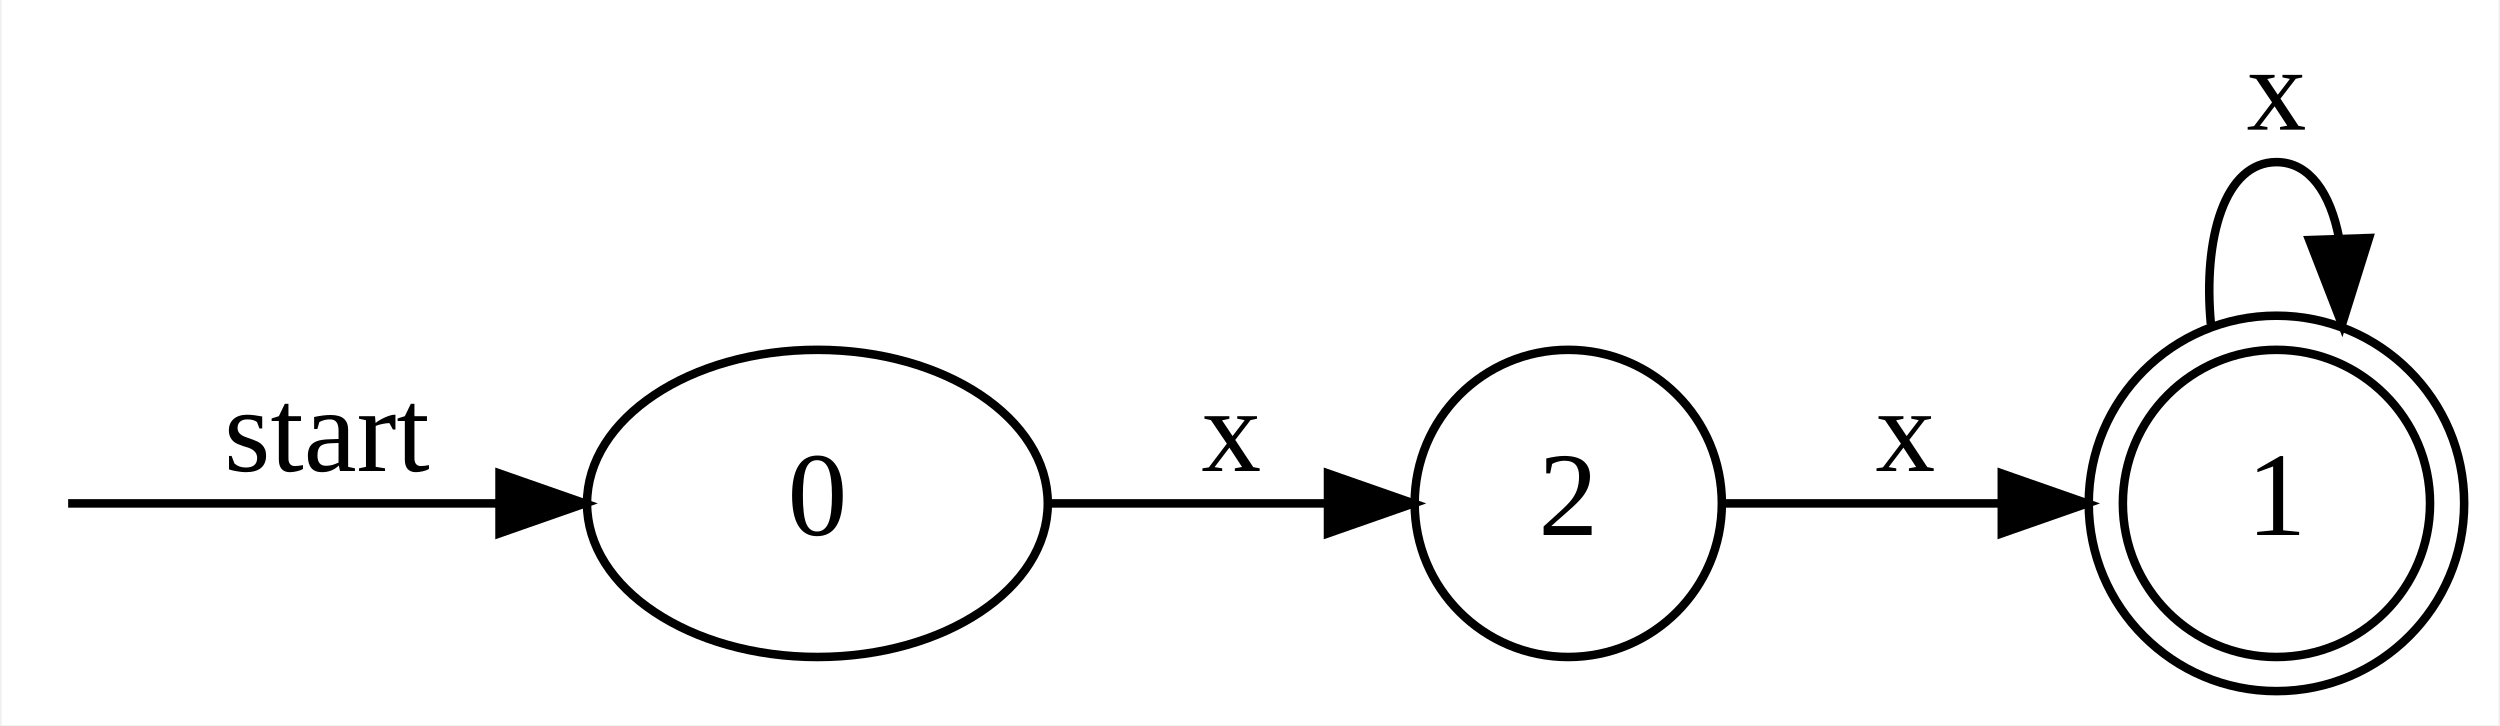
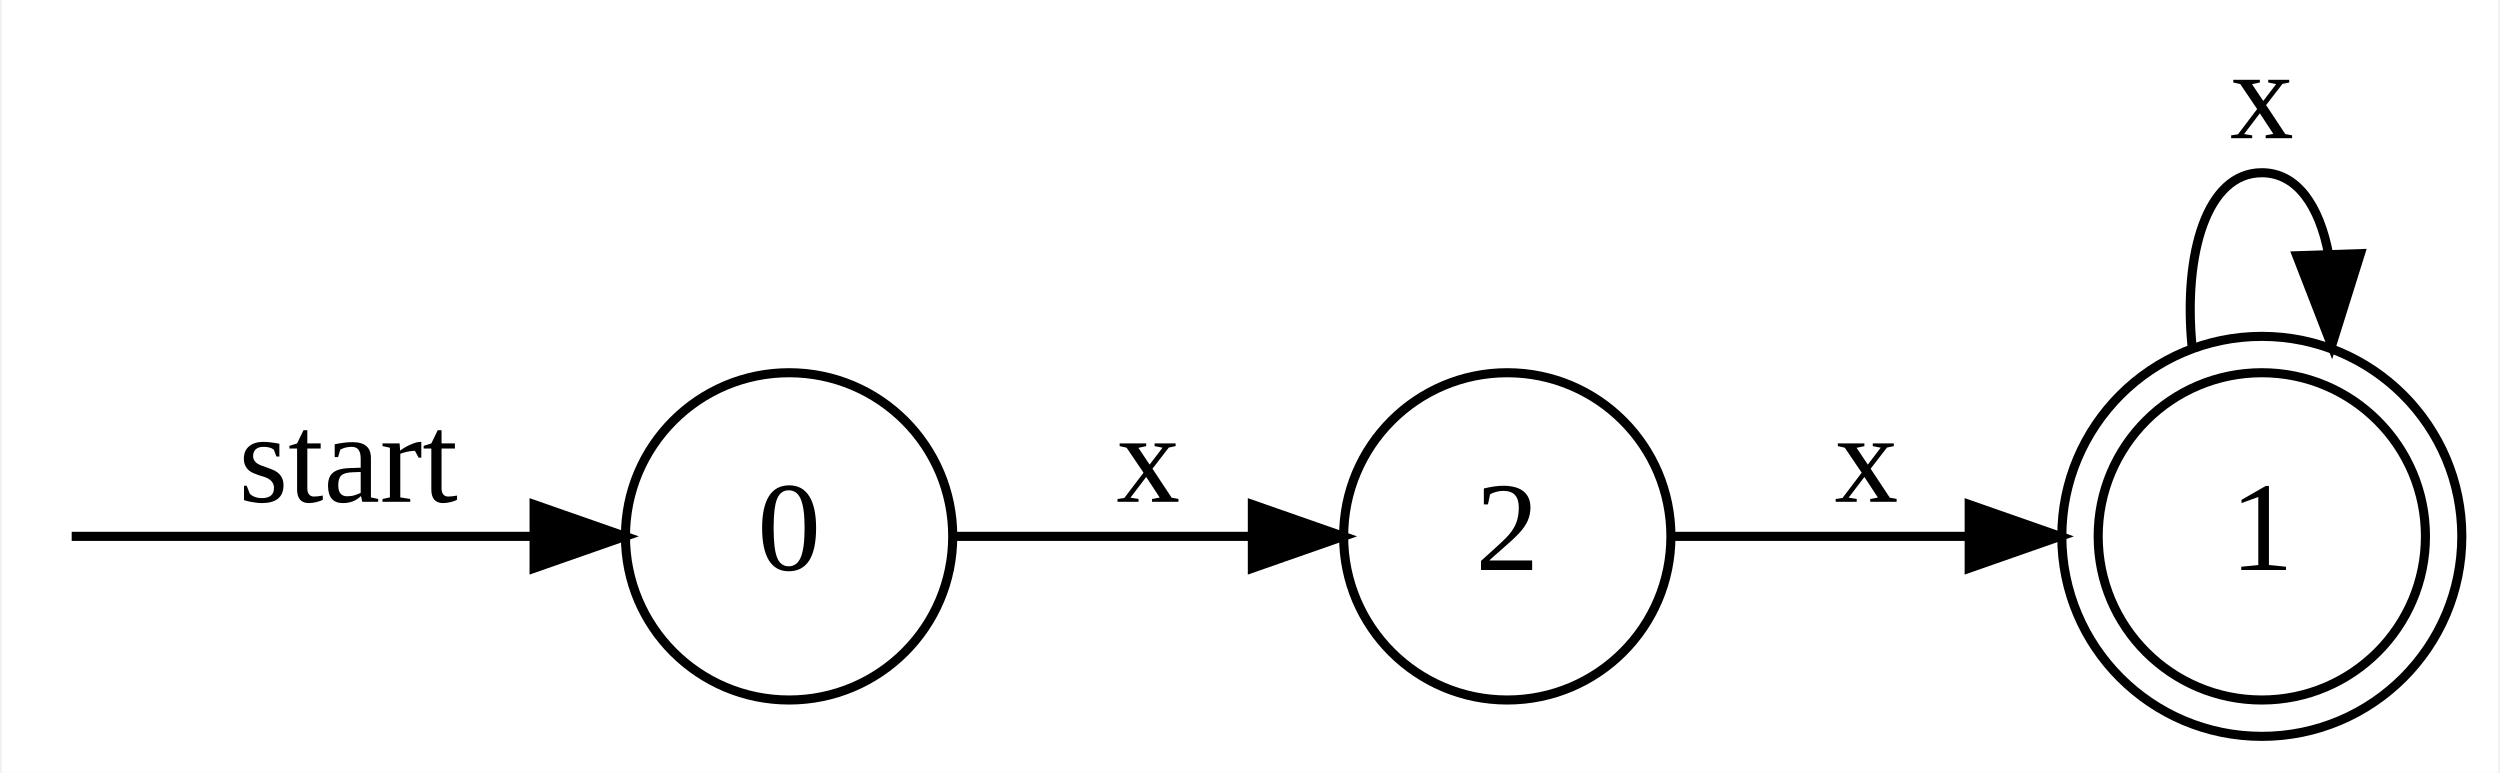
- <svg xmlns="http://www.w3.org/2000/svg" width="293pt" height="85pt" viewBox="0.00 0.00 292.60 85.00">
+ <svg xmlns="http://www.w3.org/2000/svg" width="275pt" height="85pt" viewBox="0.00 0.00 274.60 85.00">
  <g id="graph0" class="graph" transform="scale(1 1) rotate(0) translate(4 81)">
-     <polygon fill="white" stroke="none" points="-4,4 -4,-81 288.6,-81 288.6,4 -4,4" />
+     <polygon fill="white" stroke="none" points="-4,4 -4,-81 270.6,-81 270.6,4 -4,4" />
    <g id="node2" class="node">
-       <ellipse fill="none" stroke="black" cx="91.6" cy="-22" rx="27" ry="18" />
-       <text text-anchor="middle" x="91.6" y="-18.3" font-family="Times New Roman,serif" font-size="14.00">0</text>
+       <ellipse fill="none" stroke="black" cx="82.6" cy="-22" rx="18" ry="18" />
+       <text text-anchor="middle" x="82.6" y="-18.3" font-family="Times New Roman,serif" font-size="14.00">0</text>
    </g>
    <g id="edge1" class="edge">
-       <path fill="none" stroke="black" d="M3.786,-22C8.87,-22 32.709,-22 54.122,-22" />
-       <polygon fill="black" stroke="black" points="54.346,-25.5 64.346,-22 54.346,-18.5 54.346,-25.5" />
+       <path fill="none" stroke="black" d="M3.685,-22C8.696,-22 34.008,-22 54.442,-22" />
+       <polygon fill="black" stroke="black" points="54.55,-25.5 64.55,-22 54.55,-18.5 54.55,-25.5" />
      <text text-anchor="middle" x="34.1" y="-25.8" font-family="Times New Roman,serif" font-size="14.00">start</text>
    </g>
    <g id="node4" class="node">
-       <ellipse fill="none" stroke="black" cx="179.6" cy="-22" rx="18" ry="18" />
-       <text text-anchor="middle" x="179.6" y="-18.3" font-family="Times New Roman,serif" font-size="14.00">2</text>
+       <ellipse fill="none" stroke="black" cx="161.6" cy="-22" rx="18" ry="18" />
+       <text text-anchor="middle" x="161.6" y="-18.3" font-family="Times New Roman,serif" font-size="14.00">2</text>
    </g>
    <g id="edge4" class="edge">
-       <path fill="none" stroke="black" d="M118.87,-22C129.135,-22 140.908,-22 151.272,-22" />
-       <polygon fill="black" stroke="black" points="151.442,-25.5 161.442,-22 151.442,-18.5 151.442,-25.5" />
-       <text text-anchor="middle" x="140.1" y="-25.8" font-family="Times New Roman,serif" font-size="14.00">x</text>
+       <path fill="none" stroke="black" d="M100.689,-22C110.259,-22 122.417,-22 133.277,-22" />
+       <polygon fill="black" stroke="black" points="133.559,-25.5 143.559,-22 133.559,-18.5 133.559,-25.5" />
+       <text text-anchor="middle" x="122.1" y="-25.8" font-family="Times New Roman,serif" font-size="14.00">x</text>
    </g>
    <g id="node3" class="node">
-       <ellipse fill="none" stroke="black" cx="262.6" cy="-22" rx="18" ry="18" />
-       <ellipse fill="none" stroke="black" cx="262.6" cy="-22" rx="22" ry="22" />
-       <text text-anchor="middle" x="262.6" y="-18.3" font-family="Times New Roman,serif" font-size="14.00">1</text>
+       <ellipse fill="none" stroke="black" cx="244.6" cy="-22" rx="18" ry="18" />
+       <ellipse fill="none" stroke="black" cx="244.6" cy="-22" rx="22" ry="22" />
+       <text text-anchor="middle" x="244.6" y="-18.3" font-family="Times New Roman,serif" font-size="14.00">1</text>
    </g>
    <g id="edge2" class="edge">
-       <path fill="none" stroke="black" d="M254.917,-42.991C253.969,-53.087 256.53,-62 262.6,-62 266.489,-62 268.937,-58.342 269.946,-53.059" />
-       <polygon fill="black" stroke="black" points="273.446,-53.102 270.283,-42.991 266.45,-52.868 273.446,-53.102" />
-       <text text-anchor="middle" x="262.6" y="-65.8" font-family="Times New Roman,serif" font-size="14.00">x</text>
+       <path fill="none" stroke="black" d="M236.917,-42.991C235.969,-53.087 238.53,-62 244.6,-62 248.489,-62 250.937,-58.342 251.946,-53.059" />
+       <polygon fill="black" stroke="black" points="255.446,-53.102 252.283,-42.991 248.45,-52.868 255.446,-53.102" />
+       <text text-anchor="middle" x="244.6" y="-65.8" font-family="Times New Roman,serif" font-size="14.00">x</text>
    </g>
    <g id="edge3" class="edge">
-       <path fill="none" stroke="black" d="M197.778,-22C207.21,-22 219.201,-22 230.237,-22" />
-       <polygon fill="black" stroke="black" points="230.411,-25.5 240.411,-22 230.411,-18.5 230.411,-25.5" />
-       <text text-anchor="middle" x="219.1" y="-25.8" font-family="Times New Roman,serif" font-size="14.00">x</text>
+       <path fill="none" stroke="black" d="M179.778,-22C189.21,-22 201.201,-22 212.237,-22" />
+       <polygon fill="black" stroke="black" points="212.411,-25.5 222.411,-22 212.411,-18.5 212.411,-25.5" />
+       <text text-anchor="middle" x="201.1" y="-25.8" font-family="Times New Roman,serif" font-size="14.00">x</text>
    </g>
  </g>
</svg>
